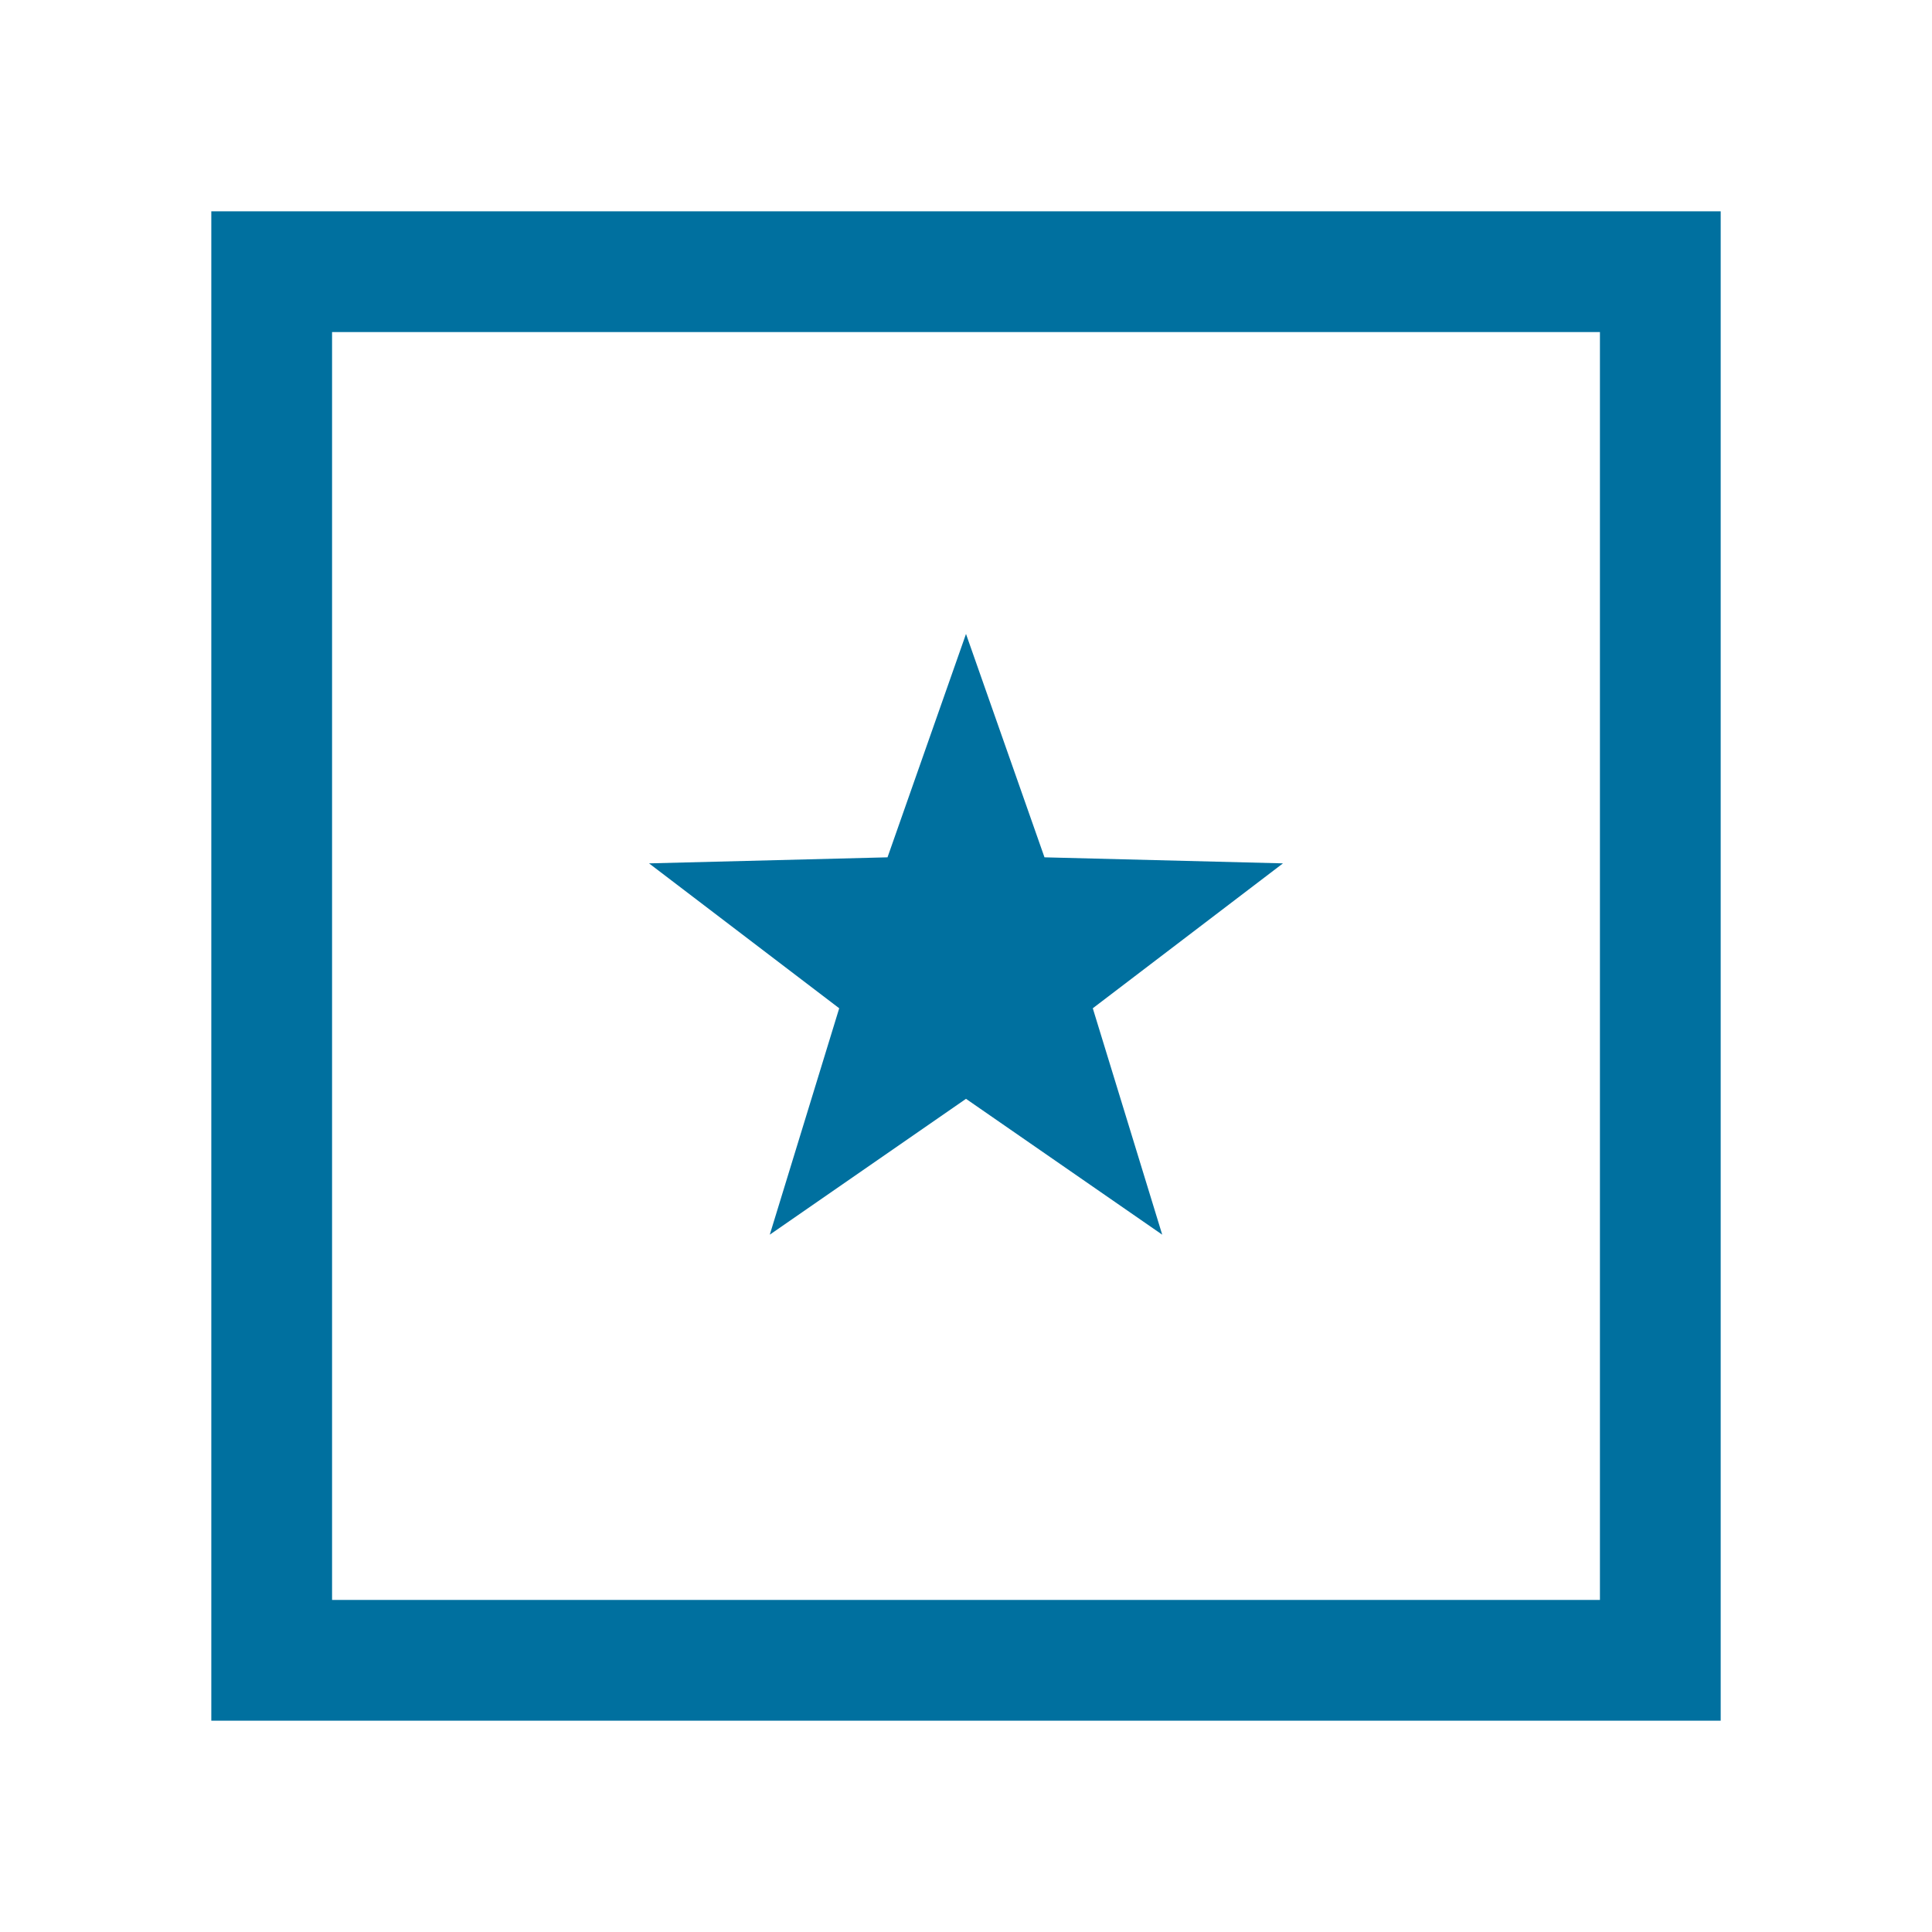
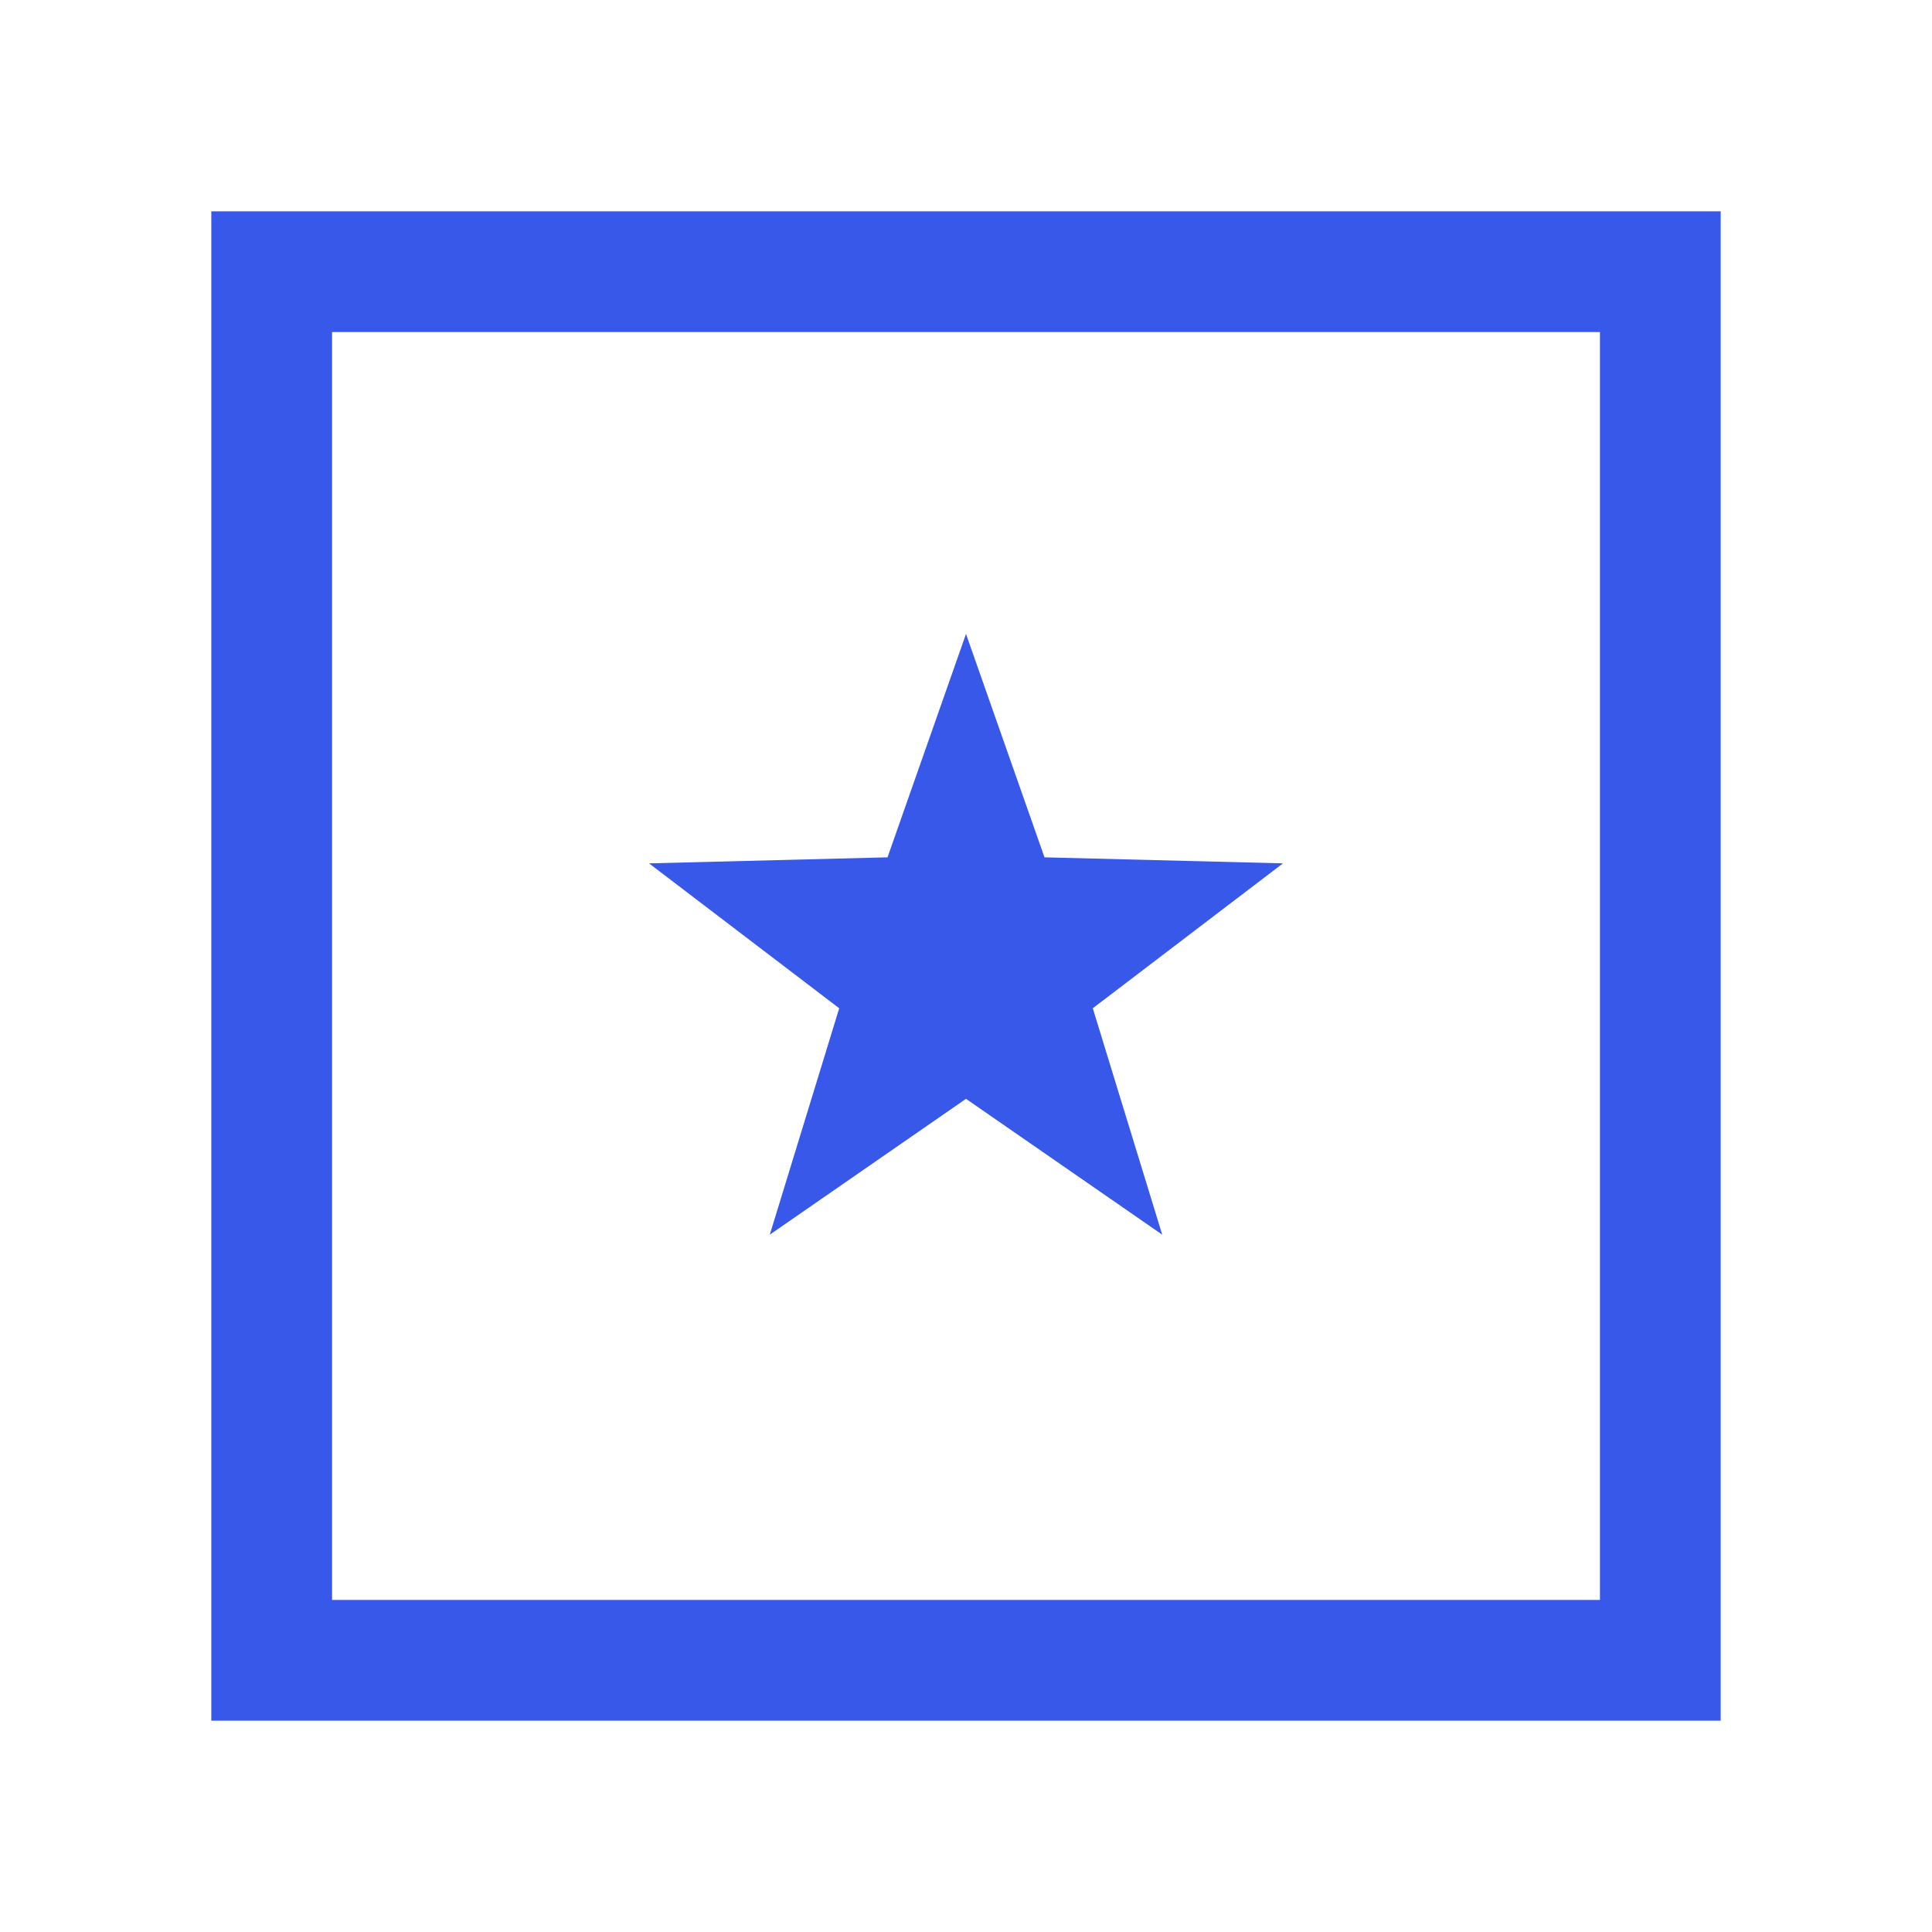
<svg xmlns="http://www.w3.org/2000/svg" version="1.1" id="Layer_1" x="0px" y="0px" viewBox="0 0 64 64" style="enable-background:new 0 0 64 64;" xml:space="preserve">
  <style type="text/css">
- 	.st0{fill:none;stroke:#00709F;stroke-width:4;}
- 	.st1{fill:#00709F;}
+ 	.st0{fill:none;stroke:#3858e9;stroke-width:4;}
+ 	.st1{fill:#3858e9;}
</style>
  <rect x="9" y="9" class="st0" width="46" height="46" />
  <path class="st1" d="M32,21l2.6,7.4l7.9,0.2l-6.3,4.8l2.3,7.5L32,36.4l-6.5,4.5l2.3-7.5l-6.3-4.8l7.9-0.2L32,21z" />
</svg>
